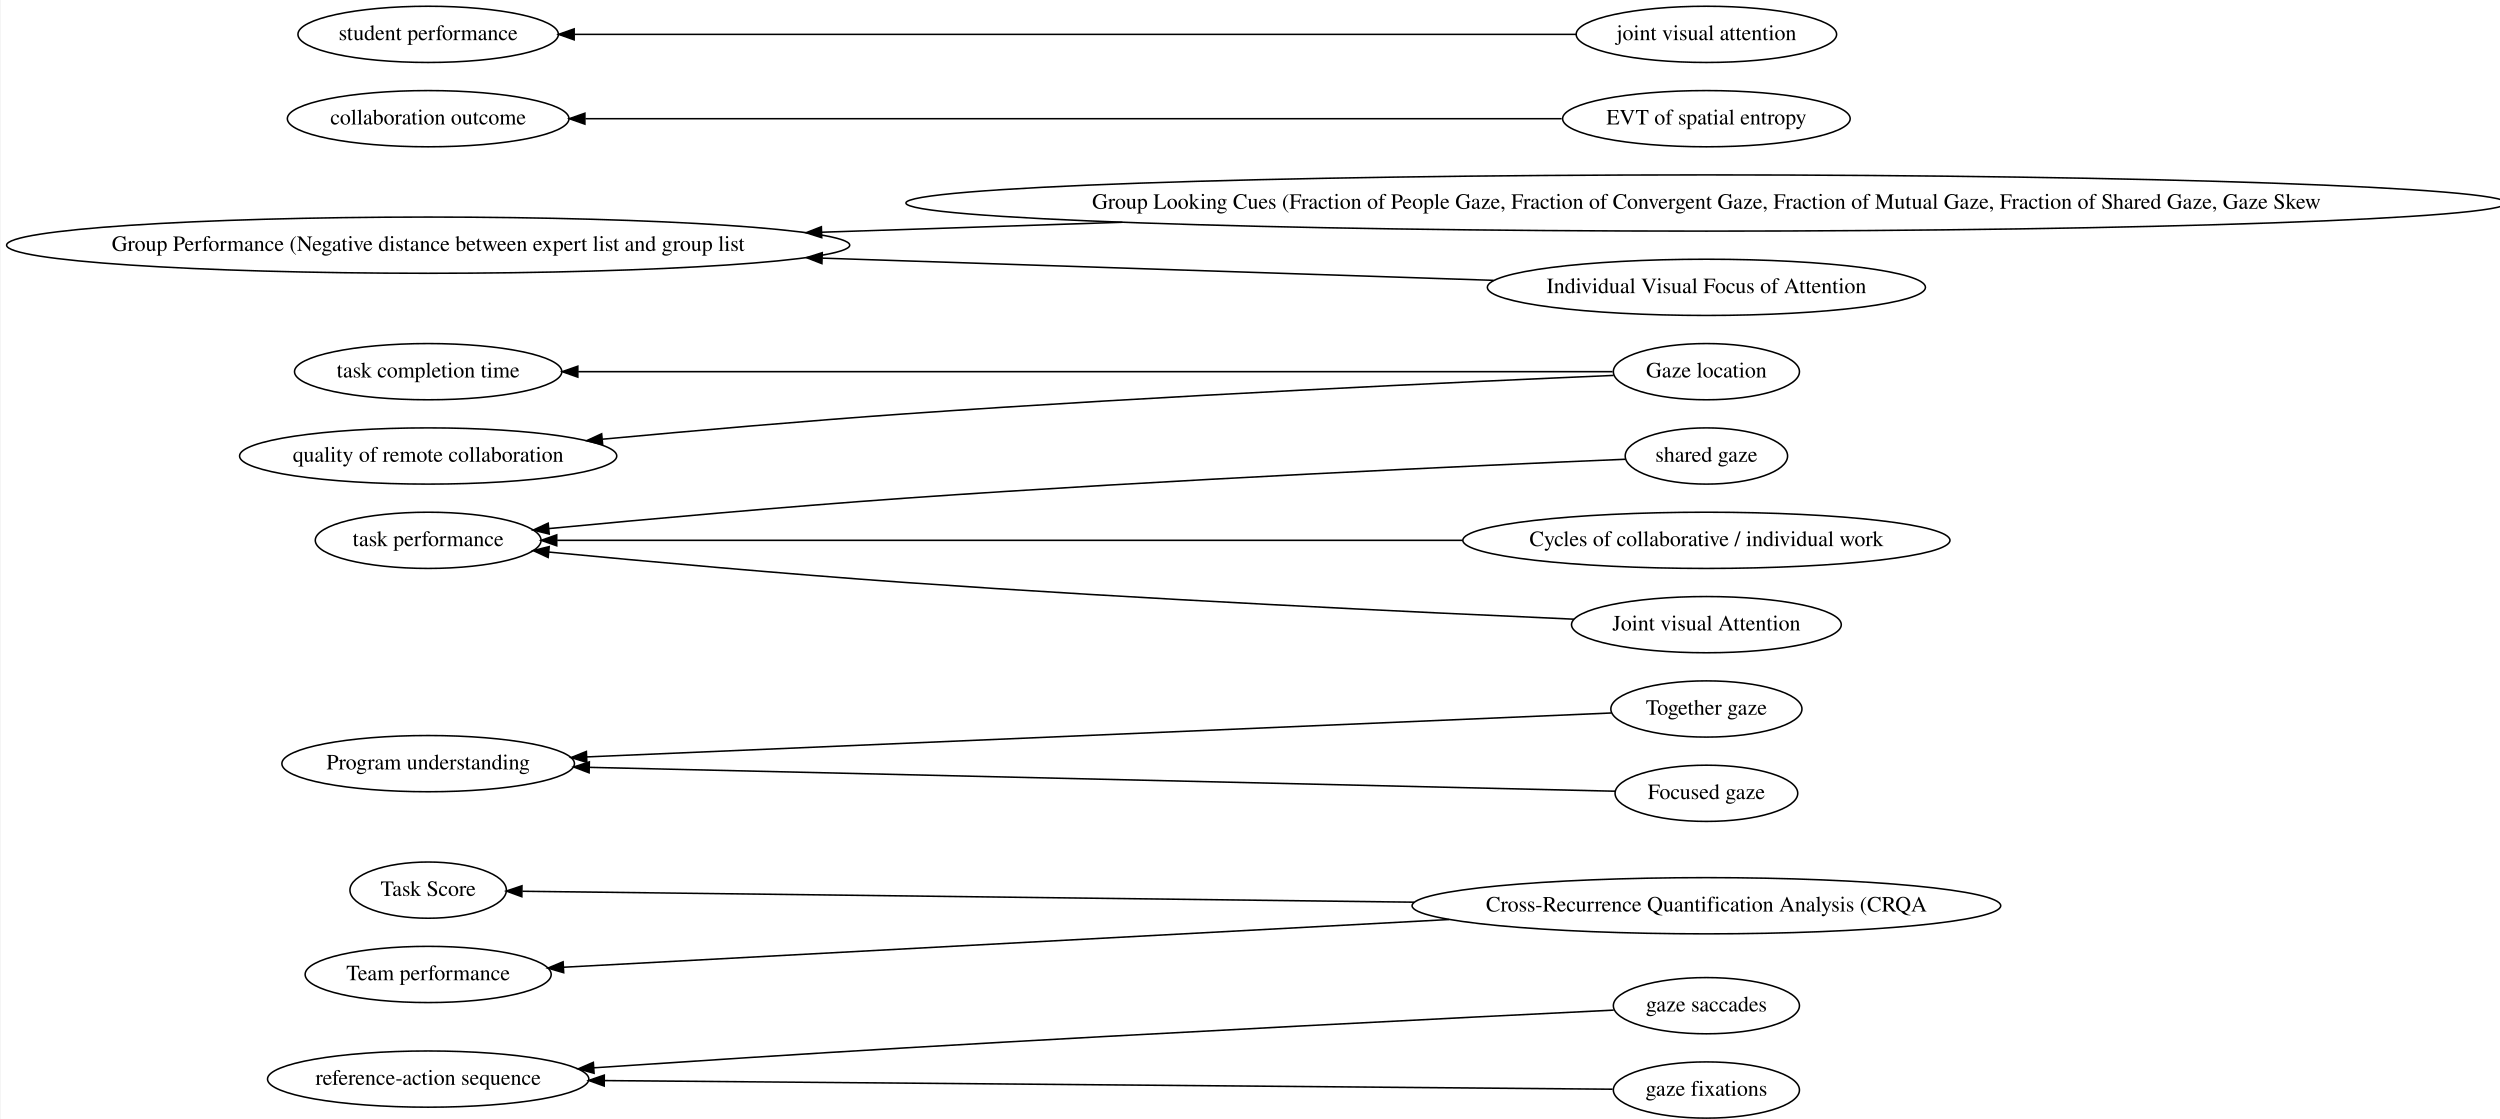
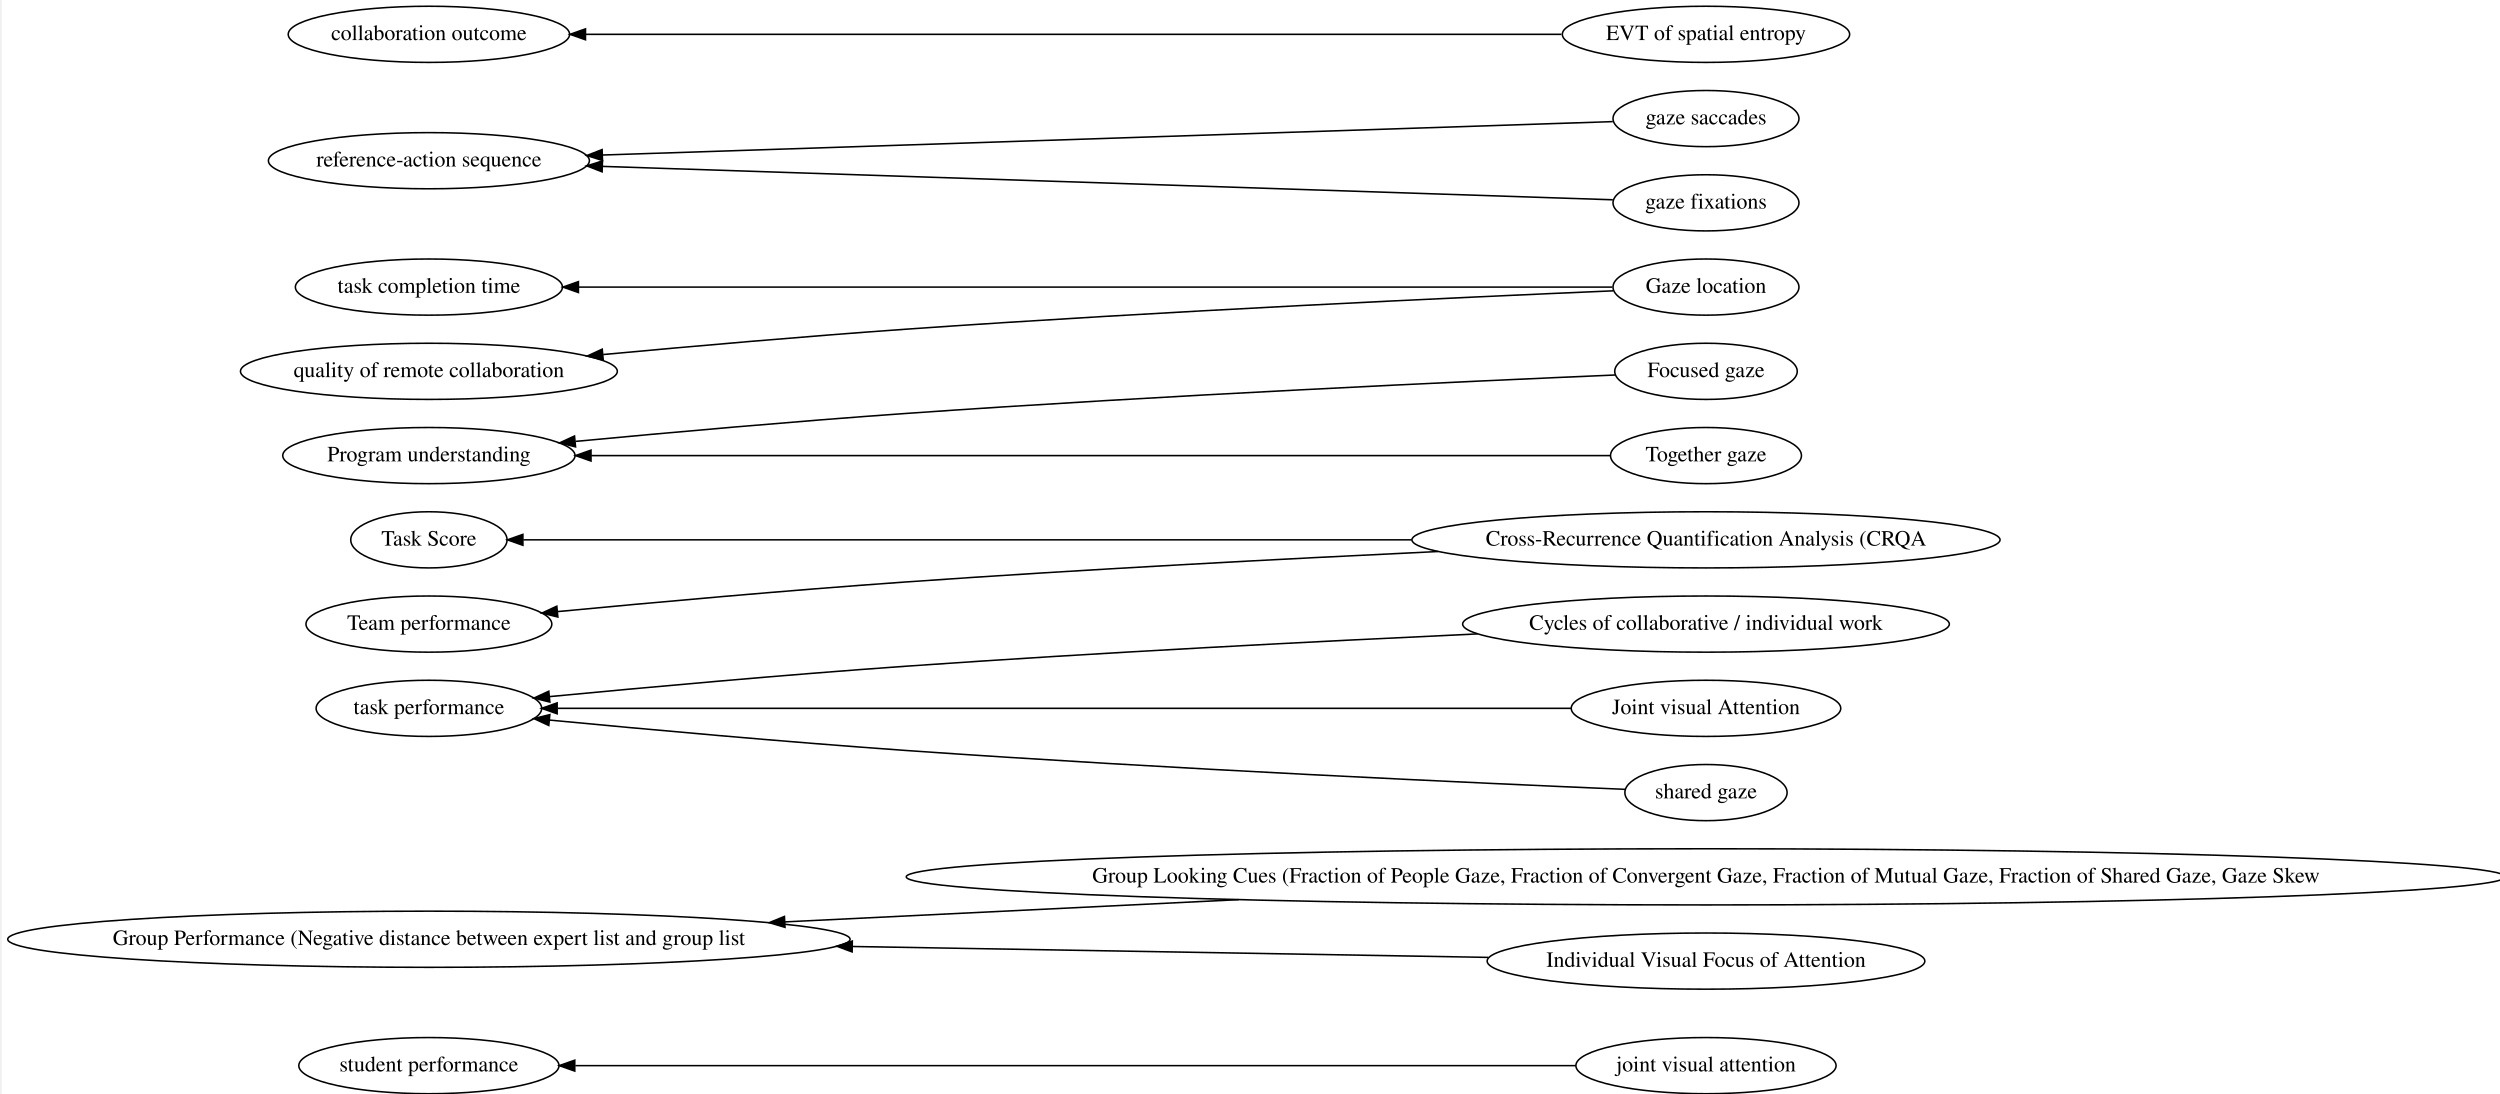
- <svg xmlns="http://www.w3.org/2000/svg" xmlns:xlink="http://www.w3.org/1999/xlink" width="720pt" height="322pt" viewBox="0.00 0.00 720.00 322.18">
-   <g id="graph0" class="graph" transform="scale(0.45 0.45) rotate(0) translate(4 716)">
-     <polygon fill="white" stroke="transparent" points="-4,4 -4,-716 1605.06,-716 1605.06,4 -4,4" />
+ <svg xmlns="http://www.w3.org/2000/svg" xmlns:xlink="http://www.w3.org/1999/xlink" width="720pt" height="315pt" viewBox="0.00 0.00 720.00 315.46">
+   <g id="graph0" class="graph" transform="scale(0.45 0.45) rotate(0) translate(4 701)">
+     <polygon fill="white" stroke="transparent" points="-4,4 -4,-701 1605.06,-701 1605.06,4 -4,4" />
    <g id="node1" class="node">
      <g id="a_node1">
-         <a xlink:href="https://scholar.google.com/scholar?hl=en&amp;q=A%20Network%20Analytic%20Approach%20to%20Gaze%20Coordination%20during%20a%20Collaborative%20Task" xlink:title="gaze saccades">
-           <ellipse fill="none" stroke="black" cx="1088.26" cy="-72" rx="59.59" ry="18" />
-           <text text-anchor="middle" x="1088.26" y="-68.3" font-family="Times,serif" font-size="14.00">gaze saccades</text>
-         </a>
-       </g>
-     </g>
-     <g id="node19" class="node">
-       <ellipse fill="none" stroke="black" cx="269.73" cy="-25" rx="102.88" ry="18" />
-       <text text-anchor="middle" x="269.73" y="-21.3" font-family="Times,serif" font-size="14.00">reference-action sequence</text>
-     </g>
-     <g id="edge6" class="edge">
-       <path fill="none" stroke="black" d="M1028.91,-69.17C933.88,-64.5 739.77,-54.73 575.45,-45 509.04,-41.07 434.51,-36.19 375.79,-32.23" />
-       <polygon fill="black" stroke="black" points="375.97,-28.73 365.76,-31.55 375.5,-35.72 375.97,-28.73" />
+         <a xlink:href="https://scholar.google.com/scholar?hl=en&amp;q=3D%20Tangibles%20Facilitate%20Joint%20Visual%20Attention%20in%20Dyads" xlink:title="joint visual attention" target="_blank">
+           <ellipse fill="none" stroke="black" cx="1088.26" cy="-18" rx="83.39" ry="18" />
+           <text text-anchor="middle" x="1088.26" y="-14.3" font-family="Times,serif" font-size="14.00">joint visual attention</text>
+         </a>
+       </g>
+     </g>
+     <g id="node17" class="node">
+       <ellipse fill="none" stroke="black" cx="269.73" cy="-18" rx="83.39" ry="18" />
+       <text text-anchor="middle" x="269.73" y="-14.3" font-family="Times,serif" font-size="14.00">student performance</text>
+     </g>
+     <g id="edge14" class="edge">
+       <path fill="none" stroke="black" d="M1004.85,-18C851.71,-18 524.25,-18 363.56,-18" />
+       <polygon fill="black" stroke="black" points="363.22,-14.5 353.22,-18 363.22,-21.5 363.22,-14.5" />
    </g>
    <g id="node2" class="node">
      <g id="a_node2">
-         <a xlink:href="https://scholar.google.com/scholar?hl=en&amp;q=Dynamics%20of%20Visual%20Attention%20in%20Multiparty%20Collaborative%20Problem%20Solving%20using%20Multidimensional%20Recurrence%20Quantification%20Analysis" xlink:title="Cross-Recurrence Quantification Analysis (CRQA">
-           <ellipse fill="none" stroke="black" cx="1088.26" cy="-136" rx="188.47" ry="18" />
-           <text text-anchor="middle" x="1088.26" y="-132.3" font-family="Times,serif" font-size="14.00">Cross-Recurrence Quantification Analysis (CRQA</text>
-         </a>
-       </g>
-     </g>
-     <g id="node14" class="node">
-       <ellipse fill="none" stroke="black" cx="269.73" cy="-146" rx="50.09" ry="18" />
-       <text text-anchor="middle" x="269.73" y="-142.3" font-family="Times,serif" font-size="14.00">Task Score</text>
-     </g>
-     <g id="edge11" class="edge">
-       <path fill="none" stroke="black" d="M901.21,-138.28C717.78,-140.52 448.28,-143.83 330.03,-145.27" />
-       <polygon fill="black" stroke="black" points="329.7,-141.78 319.75,-145.4 329.79,-148.78 329.7,-141.78" />
-     </g>
-     <g id="node20" class="node">
-       <ellipse fill="none" stroke="black" cx="269.73" cy="-92" rx="78.79" ry="18" />
-       <text text-anchor="middle" x="269.73" y="-88.3" font-family="Times,serif" font-size="14.00">Team performance</text>
-     </g>
-     <g id="edge12" class="edge">
-       <path fill="none" stroke="black" d="M923.49,-127.18C752.44,-117.96 490.72,-103.85 356.56,-96.63" />
-       <polygon fill="black" stroke="black" points="356.51,-93.12 346.33,-96.07 356.13,-100.11 356.51,-93.12" />
+         <a xlink:href="https://scholar.google.com/scholar?hl=en&amp;q=Linking%20Speaking%20and%20Looking%20Behavior%20Patterns%20with%20Group%20Composition,%20Perception,%20and%20Performance" xlink:title="Group Looking Cues (Fraction of People Gaze, Fraction of Convergent Gaze, Fraction of Mutual Gaze, Fraction of Shared Gaze, Gaze Skew" target="_blank">
+           <ellipse fill="none" stroke="black" cx="1088.26" cy="-139" rx="512.61" ry="18" />
+           <text text-anchor="middle" x="1088.26" y="-135.3" font-family="Times,serif" font-size="14.00">Group Looking Cues (Fraction of People Gaze, Fraction of Convergent Gaze, Fraction of Mutual Gaze, Fraction of Shared Gaze, Gaze Skew</text>
+         </a>
+       </g>
+     </g>
+     <g id="node16" class="node">
+       <ellipse fill="none" stroke="black" cx="269.73" cy="-99" rx="269.95" ry="18" />
+       <text text-anchor="middle" x="269.73" y="-95.3" font-family="Times,serif" font-size="14.00">Group Performance (Negative distance between expert list and group list</text>
+     </g>
+     <g id="edge4" class="edge">
+       <path fill="none" stroke="black" d="M788.72,-124.38C692.68,-119.67 587.9,-114.54 497.86,-110.13" />
+       <polygon fill="black" stroke="black" points="497.96,-106.63 487.8,-109.63 497.61,-113.62 497.96,-106.63" />
    </g>
    <g id="node3" class="node">
      <g id="a_node3">
-         <a xlink:href="https://scholar.google.com/scholar?hl=en&amp;q=A%20Network%20Analytic%20Approach%20to%20Gaze%20Coordination%20during%20a%20Collaborative%20Task" xlink:title="gaze fixations">
-           <ellipse fill="none" stroke="black" cx="1088.26" cy="-18" rx="59.59" ry="18" />
-           <text text-anchor="middle" x="1088.26" y="-14.3" font-family="Times,serif" font-size="14.00">gaze fixations</text>
-         </a>
-       </g>
-     </g>
-     <g id="edge5" class="edge">
-       <path fill="none" stroke="black" d="M1028.21,-18.51C892.82,-19.67 558.21,-22.54 382.53,-24.04" />
-       <polygon fill="black" stroke="black" points="382.45,-20.54 372.48,-24.13 382.51,-27.54 382.45,-20.54" />
+         <a xlink:href="https://scholar.google.com/scholar?hl=en&amp;q=Leveraging%20Mobile%20Eye-Trackers%20to%20Capture%20Joint%20Visual%20Attention%20in%20Co-Located%20Collaborative%20Learning" xlink:title="Cycles of collaborative / individual work" target="_blank">
+           <ellipse fill="none" stroke="black" cx="1088.26" cy="-301" rx="155.97" ry="18" />
+           <text text-anchor="middle" x="1088.26" y="-297.3" font-family="Times,serif" font-size="14.00">Cycles of collaborative / individual work</text>
+         </a>
+       </g>
+     </g>
+     <g id="node19" class="node">
+       <ellipse fill="none" stroke="black" cx="269.73" cy="-247" rx="72.29" ry="18" />
+       <text text-anchor="middle" x="269.73" y="-243.3" font-family="Times,serif" font-size="14.00">task performance</text>
+     </g>
+     <g id="edge7" class="edge">
+       <path fill="none" stroke="black" d="M941.85,-294.71C839.36,-289.94 698.94,-282.72 575.45,-274 497.54,-268.49 408.58,-260.4 346.98,-254.52" />
+       <polygon fill="black" stroke="black" points="347.24,-251.03 336.95,-253.55 346.57,-257.99 347.24,-251.03" />
    </g>
    <g id="node4" class="node">
      <g id="a_node4">
-         <a xlink:href="https://scholar.google.com/scholar?hl=en&amp;q=Understanding%20collaborative%20program%20comprehension:%20Interlacing%20gaze%20and%20dialogues" xlink:title="Together gaze">
-           <ellipse fill="none" stroke="black" cx="1088.26" cy="-262" rx="61.19" ry="18" />
-           <text text-anchor="middle" x="1088.26" y="-258.3" font-family="Times,serif" font-size="14.00">Together gaze</text>
-         </a>
-       </g>
-     </g>
-     <g id="node22" class="node">
-       <ellipse fill="none" stroke="black" cx="269.73" cy="-227" rx="93.68" ry="18" />
-       <text text-anchor="middle" x="269.73" y="-223.3" font-family="Times,serif" font-size="14.00">Program understanding</text>
-     </g>
-     <g id="edge2" class="edge">
-       <path fill="none" stroke="black" d="M1027.55,-259.44C888.77,-253.49 543.24,-238.68 371.26,-231.31" />
-       <polygon fill="black" stroke="black" points="371.34,-227.81 361.19,-230.88 371.04,-234.8 371.34,-227.81" />
+         <a xlink:href="https://scholar.google.com/scholar?hl=en&amp;q=Dynamics%20of%20Visual%20Attention%20in%20Multiparty%20Collaborative%20Problem%20Solving%20using%20Multidimensional%20Recurrence%20Quantification%20Analysis" xlink:title="Cross-Recurrence Quantification Analysis (CRQA" target="_blank">
+           <ellipse fill="none" stroke="black" cx="1088.26" cy="-355" rx="188.47" ry="18" />
+           <text text-anchor="middle" x="1088.26" y="-351.3" font-family="Times,serif" font-size="14.00">Cross-Recurrence Quantification Analysis (CRQA</text>
+         </a>
+       </g>
+     </g>
+     <g id="node14" class="node">
+       <ellipse fill="none" stroke="black" cx="269.73" cy="-355" rx="50.09" ry="18" />
+       <text text-anchor="middle" x="269.73" y="-351.3" font-family="Times,serif" font-size="14.00">Task Score</text>
+     </g>
+     <g id="edge11" class="edge">
+       <path fill="none" stroke="black" d="M899.67,-355C716.38,-355 448.26,-355 330.24,-355" />
+       <polygon fill="black" stroke="black" points="329.97,-351.5 319.97,-355 329.97,-358.5 329.97,-351.5" />
+     </g>
+     <g id="node23" class="node">
+       <ellipse fill="none" stroke="black" cx="269.73" cy="-301" rx="78.79" ry="18" />
+       <text text-anchor="middle" x="269.73" y="-297.3" font-family="Times,serif" font-size="14.00">Team performance</text>
+     </g>
+     <g id="edge12" class="edge">
+       <path fill="none" stroke="black" d="M916.56,-347.52C817.01,-342.78 689.06,-336.03 575.45,-328 499.67,-322.65 413.44,-314.85 352.1,-309" />
+       <polygon fill="black" stroke="black" points="352.38,-305.52 342.09,-308.05 351.71,-312.48 352.38,-305.52" />
    </g>
    <g id="node5" class="node">
      <g id="a_node5">
-         <a xlink:href="https://scholar.google.com/scholar?hl=en&amp;q=Effects%20of%20Shared%20Gaze%20on%20Audio-%20Versus%20Text-Based%20Remote%20Collaborations" xlink:title="shared gaze">
-           <ellipse fill="none" stroke="black" cx="1088.26" cy="-424" rx="51.99" ry="18" />
-           <text text-anchor="middle" x="1088.26" y="-420.3" font-family="Times,serif" font-size="14.00">shared gaze</text>
+         <a xlink:href="https://scholar.google.com/scholar?hl=en&amp;q=Understanding%20collaborative%20program%20comprehension:%20Interlacing%20gaze%20and%20dialogues" xlink:title="Focused gaze" target="_blank">
+           <ellipse fill="none" stroke="black" cx="1088.26" cy="-463" rx="58.49" ry="18" />
+           <text text-anchor="middle" x="1088.26" y="-459.3" font-family="Times,serif" font-size="14.00">Focused gaze</text>
        </a>
      </g>
    </g>
    <g id="node18" class="node">
-       <ellipse fill="none" stroke="black" cx="269.73" cy="-370" rx="72.29" ry="18" />
-       <text text-anchor="middle" x="269.73" y="-366.3" font-family="Times,serif" font-size="14.00">task performance</text>
-     </g>
-     <g id="edge15" class="edge">
-       <path fill="none" stroke="black" d="M1036.37,-421.92C944.33,-418.02 744.09,-408.92 575.45,-397 497.54,-391.49 408.58,-383.4 346.98,-377.52" />
-       <polygon fill="black" stroke="black" points="347.24,-374.03 336.95,-376.55 346.57,-380.99 347.24,-374.03" />
+       <ellipse fill="none" stroke="black" cx="269.73" cy="-409" rx="93.68" ry="18" />
+       <text text-anchor="middle" x="269.73" y="-405.3" font-family="Times,serif" font-size="14.00">Program understanding</text>
+     </g>
+     <g id="edge1" class="edge">
+       <path fill="none" stroke="black" d="M1030.03,-460.65C935.39,-456.61 740.32,-447.65 575.45,-436 504.34,-430.98 424.02,-423.8 363.7,-418.1" />
+       <polygon fill="black" stroke="black" points="363.72,-414.59 353.44,-417.13 363.06,-421.56 363.72,-414.59" />
    </g>
    <g id="node6" class="node">
      <g id="a_node6">
-         <a xlink:href="https://scholar.google.com/scholar?hl=en&amp;q=Can%20Eye%20Help%20You?:%20Effects%20of%20Visualizing%20Eye%20Fixations%20on%20Remote%20Collaboration%20Scenarios%20for%20Physical%20Tasks" xlink:title="Gaze location">
-           <ellipse fill="none" stroke="black" cx="1088.26" cy="-478" rx="59.59" ry="18" />
-           <text text-anchor="middle" x="1088.26" y="-474.3" font-family="Times,serif" font-size="14.00">Gaze location</text>
-         </a>
-       </g>
-     </g>
-     <g id="node15" class="node">
-       <ellipse fill="none" stroke="black" cx="269.73" cy="-478" rx="85.59" ry="18" />
-       <text text-anchor="middle" x="269.73" y="-474.3" font-family="Times,serif" font-size="14.00">task completion time</text>
-     </g>
-     <g id="edge9" class="edge">
-       <path fill="none" stroke="black" d="M1028.21,-478C888.38,-478 536.04,-478 365.76,-478" />
-       <polygon fill="black" stroke="black" points="365.56,-474.5 355.56,-478 365.56,-481.5 365.56,-474.5" />
-     </g>
-     <g id="node21" class="node">
-       <ellipse fill="none" stroke="black" cx="269.73" cy="-424" rx="120.78" ry="18" />
-       <text text-anchor="middle" x="269.73" y="-420.3" font-family="Times,serif" font-size="14.00">quality of remote collaboration</text>
-     </g>
-     <g id="edge8" class="edge">
-       <path fill="none" stroke="black" d="M1028.88,-475.6C933.81,-471.54 739.65,-462.6 575.45,-451 511.11,-446.45 439.22,-440.14 381.44,-434.77" />
-       <polygon fill="black" stroke="black" points="381.47,-431.25 371.19,-433.81 380.82,-438.22 381.47,-431.25" />
+         <a xlink:href="https://scholar.google.com/scholar?hl=en&amp;q=Using%20Mobile%20Eye-Trackers%20to%20Unpack%20the%20Perceptual%20Benefits%20of%20a%20Tangible%20User%20Interface%20for%20Collaborative%20Learning" xlink:title="Joint visual Attention" target="_blank">
+           <ellipse fill="none" stroke="black" cx="1088.26" cy="-247" rx="86.38" ry="18" />
+           <text text-anchor="middle" x="1088.26" y="-243.3" font-family="Times,serif" font-size="14.00">Joint visual Attention</text>
+         </a>
+       </g>
+     </g>
+     <g id="edge10" class="edge">
+       <path fill="none" stroke="black" d="M1001.8,-247C843.69,-247 507.51,-247 352.34,-247" />
+       <polygon fill="black" stroke="black" points="351.93,-243.5 341.93,-247 351.93,-250.5 351.93,-243.5" />
    </g>
    <g id="node7" class="node">
      <g id="a_node7">
-         <a xlink:href="https://scholar.google.com/scholar?hl=en&amp;q=Linking%20Speaking%20and%20Looking%20Behavior%20Patterns%20with%20Group%20Composition,%20Perception,%20and%20Performance" xlink:title="Group Looking Cues (Fraction of People Gaze, Fraction of Convergent Gaze, Fraction of Mutual Gaze, Fraction of Shared Gaze, Gaze Skew">
-           <ellipse fill="none" stroke="black" cx="1088.26" cy="-586" rx="512.61" ry="18" />
-           <text text-anchor="middle" x="1088.26" y="-582.3" font-family="Times,serif" font-size="14.00">Group Looking Cues (Fraction of People Gaze, Fraction of Convergent Gaze, Fraction of Mutual Gaze, Fraction of Shared Gaze, Gaze Skew</text>
-         </a>
-       </g>
-     </g>
-     <g id="node17" class="node">
-       <ellipse fill="none" stroke="black" cx="269.73" cy="-559" rx="269.95" ry="18" />
-       <text text-anchor="middle" x="269.73" y="-555.3" font-family="Times,serif" font-size="14.00">Group Performance (Negative distance between expert list and group list</text>
-     </g>
-     <g id="edge4" class="edge">
-       <path fill="none" stroke="black" d="M714.24,-573.67C649.05,-571.51 582.65,-569.31 521.76,-567.3" />
-       <polygon fill="black" stroke="black" points="521.75,-563.8 511.64,-566.97 521.52,-570.8 521.75,-563.8" />
+         <a xlink:href="https://scholar.google.com/scholar?hl=en&amp;q=Can%20Eye%20Help%20You?:%20Effects%20of%20Visualizing%20Eye%20Fixations%20on%20Remote%20Collaboration%20Scenarios%20for%20Physical%20Tasks" xlink:title="Gaze location" target="_blank">
+           <ellipse fill="none" stroke="black" cx="1088.26" cy="-517" rx="59.59" ry="18" />
+           <text text-anchor="middle" x="1088.26" y="-513.3" font-family="Times,serif" font-size="14.00">Gaze location</text>
+         </a>
+       </g>
+     </g>
+     <g id="node20" class="node">
+       <ellipse fill="none" stroke="black" cx="269.73" cy="-517" rx="85.59" ry="18" />
+       <text text-anchor="middle" x="269.73" y="-513.3" font-family="Times,serif" font-size="14.00">task completion time</text>
+     </g>
+     <g id="edge9" class="edge">
+       <path fill="none" stroke="black" d="M1028.21,-517C888.38,-517 536.04,-517 365.76,-517" />
+       <polygon fill="black" stroke="black" points="365.56,-513.5 355.56,-517 365.56,-520.5 365.56,-513.5" />
+     </g>
+     <g id="node22" class="node">
+       <ellipse fill="none" stroke="black" cx="269.73" cy="-463" rx="120.78" ry="18" />
+       <text text-anchor="middle" x="269.73" y="-459.3" font-family="Times,serif" font-size="14.00">quality of remote collaboration</text>
+     </g>
+     <g id="edge8" class="edge">
+       <path fill="none" stroke="black" d="M1028.88,-514.6C933.81,-510.54 739.65,-501.6 575.45,-490 511.11,-485.45 439.22,-479.14 381.44,-473.77" />
+       <polygon fill="black" stroke="black" points="381.47,-470.25 371.19,-472.81 380.82,-477.22 381.47,-470.25" />
    </g>
    <g id="node8" class="node">
      <g id="a_node8">
-         <a xlink:href="https://scholar.google.com/scholar?hl=en&amp;q=Understanding%20collaborative%20program%20comprehension:%20Interlacing%20gaze%20and%20dialogues" xlink:title="Focused gaze">
-           <ellipse fill="none" stroke="black" cx="1088.26" cy="-208" rx="58.49" ry="18" />
-           <text text-anchor="middle" x="1088.26" y="-204.3" font-family="Times,serif" font-size="14.00">Focused gaze</text>
-         </a>
-       </g>
-     </g>
-     <g id="edge1" class="edge">
-       <path fill="none" stroke="black" d="M1029.84,-209.34C893.08,-212.52 546.56,-220.58 373.03,-224.62" />
-       <polygon fill="black" stroke="black" points="372.79,-221.12 362.87,-224.86 372.95,-228.12 372.79,-221.12" />
+         <a xlink:href="https://scholar.google.com/scholar?hl=en&amp;q=Linking%20Speaking%20and%20Looking%20Behavior%20Patterns%20with%20Group%20Composition,%20Perception,%20and%20Performance" xlink:title="Individual Visual Focus of Attention" target="_blank">
+           <ellipse fill="none" stroke="black" cx="1088.26" cy="-85" rx="140.28" ry="18" />
+           <text text-anchor="middle" x="1088.26" y="-81.3" font-family="Times,serif" font-size="14.00">Individual Visual Focus of Attention</text>
+         </a>
+       </g>
+     </g>
+     <g id="edge3" class="edge">
+       <path fill="none" stroke="black" d="M948.74,-87.37C837.44,-89.28 677.71,-92.02 541.25,-94.36" />
+       <polygon fill="black" stroke="black" points="540.99,-90.87 531.05,-94.54 541.11,-97.86 540.99,-90.87" />
    </g>
    <g id="node9" class="node">
      <g id="a_node9">
-         <a xlink:href="https://scholar.google.com/scholar?hl=en&amp;q=Linking%20Speaking%20and%20Looking%20Behavior%20Patterns%20with%20Group%20Composition,%20Perception,%20and%20Performance" xlink:title="Individual Visual Focus of Attention">
-           <ellipse fill="none" stroke="black" cx="1088.26" cy="-532" rx="140.28" ry="18" />
-           <text text-anchor="middle" x="1088.26" y="-528.3" font-family="Times,serif" font-size="14.00">Individual Visual Focus of Attention</text>
-         </a>
-       </g>
-     </g>
-     <g id="edge3" class="edge">
-       <path fill="none" stroke="black" d="M951.97,-536.47C835.34,-540.33 663.87,-546 522.14,-550.69" />
-       <polygon fill="black" stroke="black" points="521.86,-547.19 511.98,-551.02 522.09,-554.19 521.86,-547.19" />
+         <a xlink:href="https://scholar.google.com/scholar?hl=en&amp;q=Effects%20of%20Shared%20Gaze%20on%20Audio-%20Versus%20Text-Based%20Remote%20Collaborations" xlink:title="shared gaze" target="_blank">
+           <ellipse fill="none" stroke="black" cx="1088.26" cy="-193" rx="51.99" ry="18" />
+           <text text-anchor="middle" x="1088.26" y="-189.3" font-family="Times,serif" font-size="14.00">shared gaze</text>
+         </a>
+       </g>
+     </g>
+     <g id="edge15" class="edge">
+       <path fill="none" stroke="black" d="M1036.37,-195.08C944.33,-198.98 744.09,-208.08 575.45,-220 497.54,-225.51 408.58,-233.6 346.98,-239.48" />
+       <polygon fill="black" stroke="black" points="346.57,-236.01 336.95,-240.45 347.24,-242.97 346.57,-236.01" />
    </g>
    <g id="node10" class="node">
      <g id="a_node10">
-         <a xlink:href="https://scholar.google.com/scholar?hl=en&amp;q=Leveraging%20Mobile%20Eye-Trackers%20to%20Capture%20Joint%20Visual%20Attention%20in%20Co-Located%20Collaborative%20Learning" xlink:title="Cycles of collaborative / individual work">
-           <ellipse fill="none" stroke="black" cx="1088.26" cy="-370" rx="155.97" ry="18" />
-           <text text-anchor="middle" x="1088.26" y="-366.3" font-family="Times,serif" font-size="14.00">Cycles of collaborative / individual work</text>
-         </a>
-       </g>
-     </g>
-     <g id="edge7" class="edge">
-       <path fill="none" stroke="black" d="M932.23,-370C759.69,-370 487.43,-370 352.34,-370" />
-       <polygon fill="black" stroke="black" points="352.06,-366.5 342.06,-370 352.06,-373.5 352.06,-366.5" />
+         <a xlink:href="https://scholar.google.com/scholar?hl=en&amp;q=A%20Network%20Analytic%20Approach%20to%20Gaze%20Coordination%20during%20a%20Collaborative%20Task" xlink:title="gaze saccades" target="_blank">
+           <ellipse fill="none" stroke="black" cx="1088.26" cy="-625" rx="59.59" ry="18" />
+           <text text-anchor="middle" x="1088.26" y="-621.3" font-family="Times,serif" font-size="14.00">gaze saccades</text>
+         </a>
+       </g>
+     </g>
+     <g id="node21" class="node">
+       <ellipse fill="none" stroke="black" cx="269.73" cy="-598" rx="102.88" ry="18" />
+       <text text-anchor="middle" x="269.73" y="-594.3" font-family="Times,serif" font-size="14.00">reference-action sequence</text>
+     </g>
+     <g id="edge6" class="edge">
+       <path fill="none" stroke="black" d="M1028.53,-623.06C892.94,-618.57 556.28,-607.44 380.9,-601.64" />
+       <polygon fill="black" stroke="black" points="380.98,-598.14 370.87,-601.31 380.75,-605.14 380.98,-598.14" />
    </g>
    <g id="node11" class="node">
      <g id="a_node11">
-         <a xlink:href="https://scholar.google.com/scholar?hl=en&amp;q=An%20Alternate%20Statistical%20Lens%20to%20Look%20at%20Collaboration%20Data:%20Extreme%20Value%20Theory" xlink:title="EVT of spatial entropy">
-           <ellipse fill="none" stroke="black" cx="1088.26" cy="-640" rx="92.08" ry="18" />
-           <text text-anchor="middle" x="1088.26" y="-636.3" font-family="Times,serif" font-size="14.00">EVT of spatial entropy</text>
-         </a>
-       </g>
-     </g>
-     <g id="node16" class="node">
-       <ellipse fill="none" stroke="black" cx="269.73" cy="-640" rx="90.18" ry="18" />
-       <text text-anchor="middle" x="269.73" y="-636.3" font-family="Times,serif" font-size="14.00">collaboration outcome</text>
+         <a xlink:href="https://scholar.google.com/scholar?hl=en&amp;q=An%20Alternate%20Statistical%20Lens%20to%20Look%20at%20Collaboration%20Data:%20Extreme%20Value%20Theory" xlink:title="EVT of spatial entropy" target="_blank">
+           <ellipse fill="none" stroke="black" cx="1088.26" cy="-679" rx="92.08" ry="18" />
+           <text text-anchor="middle" x="1088.26" y="-675.3" font-family="Times,serif" font-size="14.00">EVT of spatial entropy</text>
+         </a>
+       </g>
+     </g>
+     <g id="node15" class="node">
+       <ellipse fill="none" stroke="black" cx="269.73" cy="-679" rx="90.18" ry="18" />
+       <text text-anchor="middle" x="269.73" y="-675.3" font-family="Times,serif" font-size="14.00">collaboration outcome</text>
    </g>
    <g id="edge13" class="edge">
-       <path fill="none" stroke="black" d="M995.57,-640C841.07,-640 530.09,-640 370.38,-640" />
-       <polygon fill="black" stroke="black" points="370.09,-636.5 360.09,-640 370.09,-643.5 370.09,-636.5" />
+       <path fill="none" stroke="black" d="M995.57,-679C841.07,-679 530.09,-679 370.38,-679" />
+       <polygon fill="black" stroke="black" points="370.09,-675.5 360.09,-679 370.09,-682.5 370.09,-675.5" />
    </g>
    <g id="node12" class="node">
      <g id="a_node12">
-         <a xlink:href="https://scholar.google.com/scholar?hl=en&amp;q=Using%20Mobile%20Eye-Trackers%20to%20Unpack%20the%20Perceptual%20Benefits%20of%20a%20Tangible%20User%20Interface%20for%20Collaborative%20Learning" xlink:title="Joint visual Attention">
-           <ellipse fill="none" stroke="black" cx="1088.26" cy="-316" rx="86.38" ry="18" />
-           <text text-anchor="middle" x="1088.26" y="-312.3" font-family="Times,serif" font-size="14.00">Joint visual Attention</text>
-         </a>
-       </g>
-     </g>
-     <g id="edge10" class="edge">
-       <path fill="none" stroke="black" d="M1003.42,-319.5C902.01,-323.96 726.12,-332.35 575.45,-343 497.54,-348.51 408.58,-356.6 346.98,-362.48" />
-       <polygon fill="black" stroke="black" points="346.57,-359.01 336.95,-363.45 347.24,-365.97 346.57,-359.01" />
+         <a xlink:href="https://scholar.google.com/scholar?hl=en&amp;q=Understanding%20collaborative%20program%20comprehension:%20Interlacing%20gaze%20and%20dialogues" xlink:title="Together gaze" target="_blank">
+           <ellipse fill="none" stroke="black" cx="1088.26" cy="-409" rx="61.19" ry="18" />
+           <text text-anchor="middle" x="1088.26" y="-405.3" font-family="Times,serif" font-size="14.00">Together gaze</text>
+         </a>
+       </g>
+     </g>
+     <g id="edge2" class="edge">
+       <path fill="none" stroke="black" d="M1026.88,-409C888.34,-409 546.26,-409 373.74,-409" />
+       <polygon fill="black" stroke="black" points="373.63,-405.5 363.63,-409 373.63,-412.5 373.63,-405.5" />
    </g>
    <g id="node13" class="node">
      <g id="a_node13">
-         <a xlink:href="https://scholar.google.com/scholar?hl=en&amp;q=3D%20Tangibles%20Facilitate%20Joint%20Visual%20Attention%20in%20Dyads" xlink:title="joint visual attention">
-           <ellipse fill="none" stroke="black" cx="1088.26" cy="-694" rx="83.39" ry="18" />
-           <text text-anchor="middle" x="1088.26" y="-690.3" font-family="Times,serif" font-size="14.00">joint visual attention</text>
-         </a>
-       </g>
-     </g>
-     <g id="node23" class="node">
-       <ellipse fill="none" stroke="black" cx="269.73" cy="-694" rx="83.39" ry="18" />
-       <text text-anchor="middle" x="269.73" y="-690.3" font-family="Times,serif" font-size="14.00">student performance</text>
-     </g>
-     <g id="edge14" class="edge">
-       <path fill="none" stroke="black" d="M1004.85,-694C851.71,-694 524.25,-694 363.56,-694" />
-       <polygon fill="black" stroke="black" points="363.22,-690.5 353.22,-694 363.22,-697.5 363.22,-690.5" />
+         <a xlink:href="https://scholar.google.com/scholar?hl=en&amp;q=A%20Network%20Analytic%20Approach%20to%20Gaze%20Coordination%20during%20a%20Collaborative%20Task" xlink:title="gaze fixations" target="_blank">
+           <ellipse fill="none" stroke="black" cx="1088.26" cy="-571" rx="59.59" ry="18" />
+           <text text-anchor="middle" x="1088.26" y="-567.3" font-family="Times,serif" font-size="14.00">gaze fixations</text>
+         </a>
+       </g>
+     </g>
+     <g id="edge5" class="edge">
+       <path fill="none" stroke="black" d="M1028.53,-572.94C892.94,-577.43 556.28,-588.56 380.9,-594.36" />
+       <polygon fill="black" stroke="black" points="380.75,-590.86 370.87,-594.69 380.98,-597.86 380.75,-590.86" />
    </g>
  </g>
</svg>
